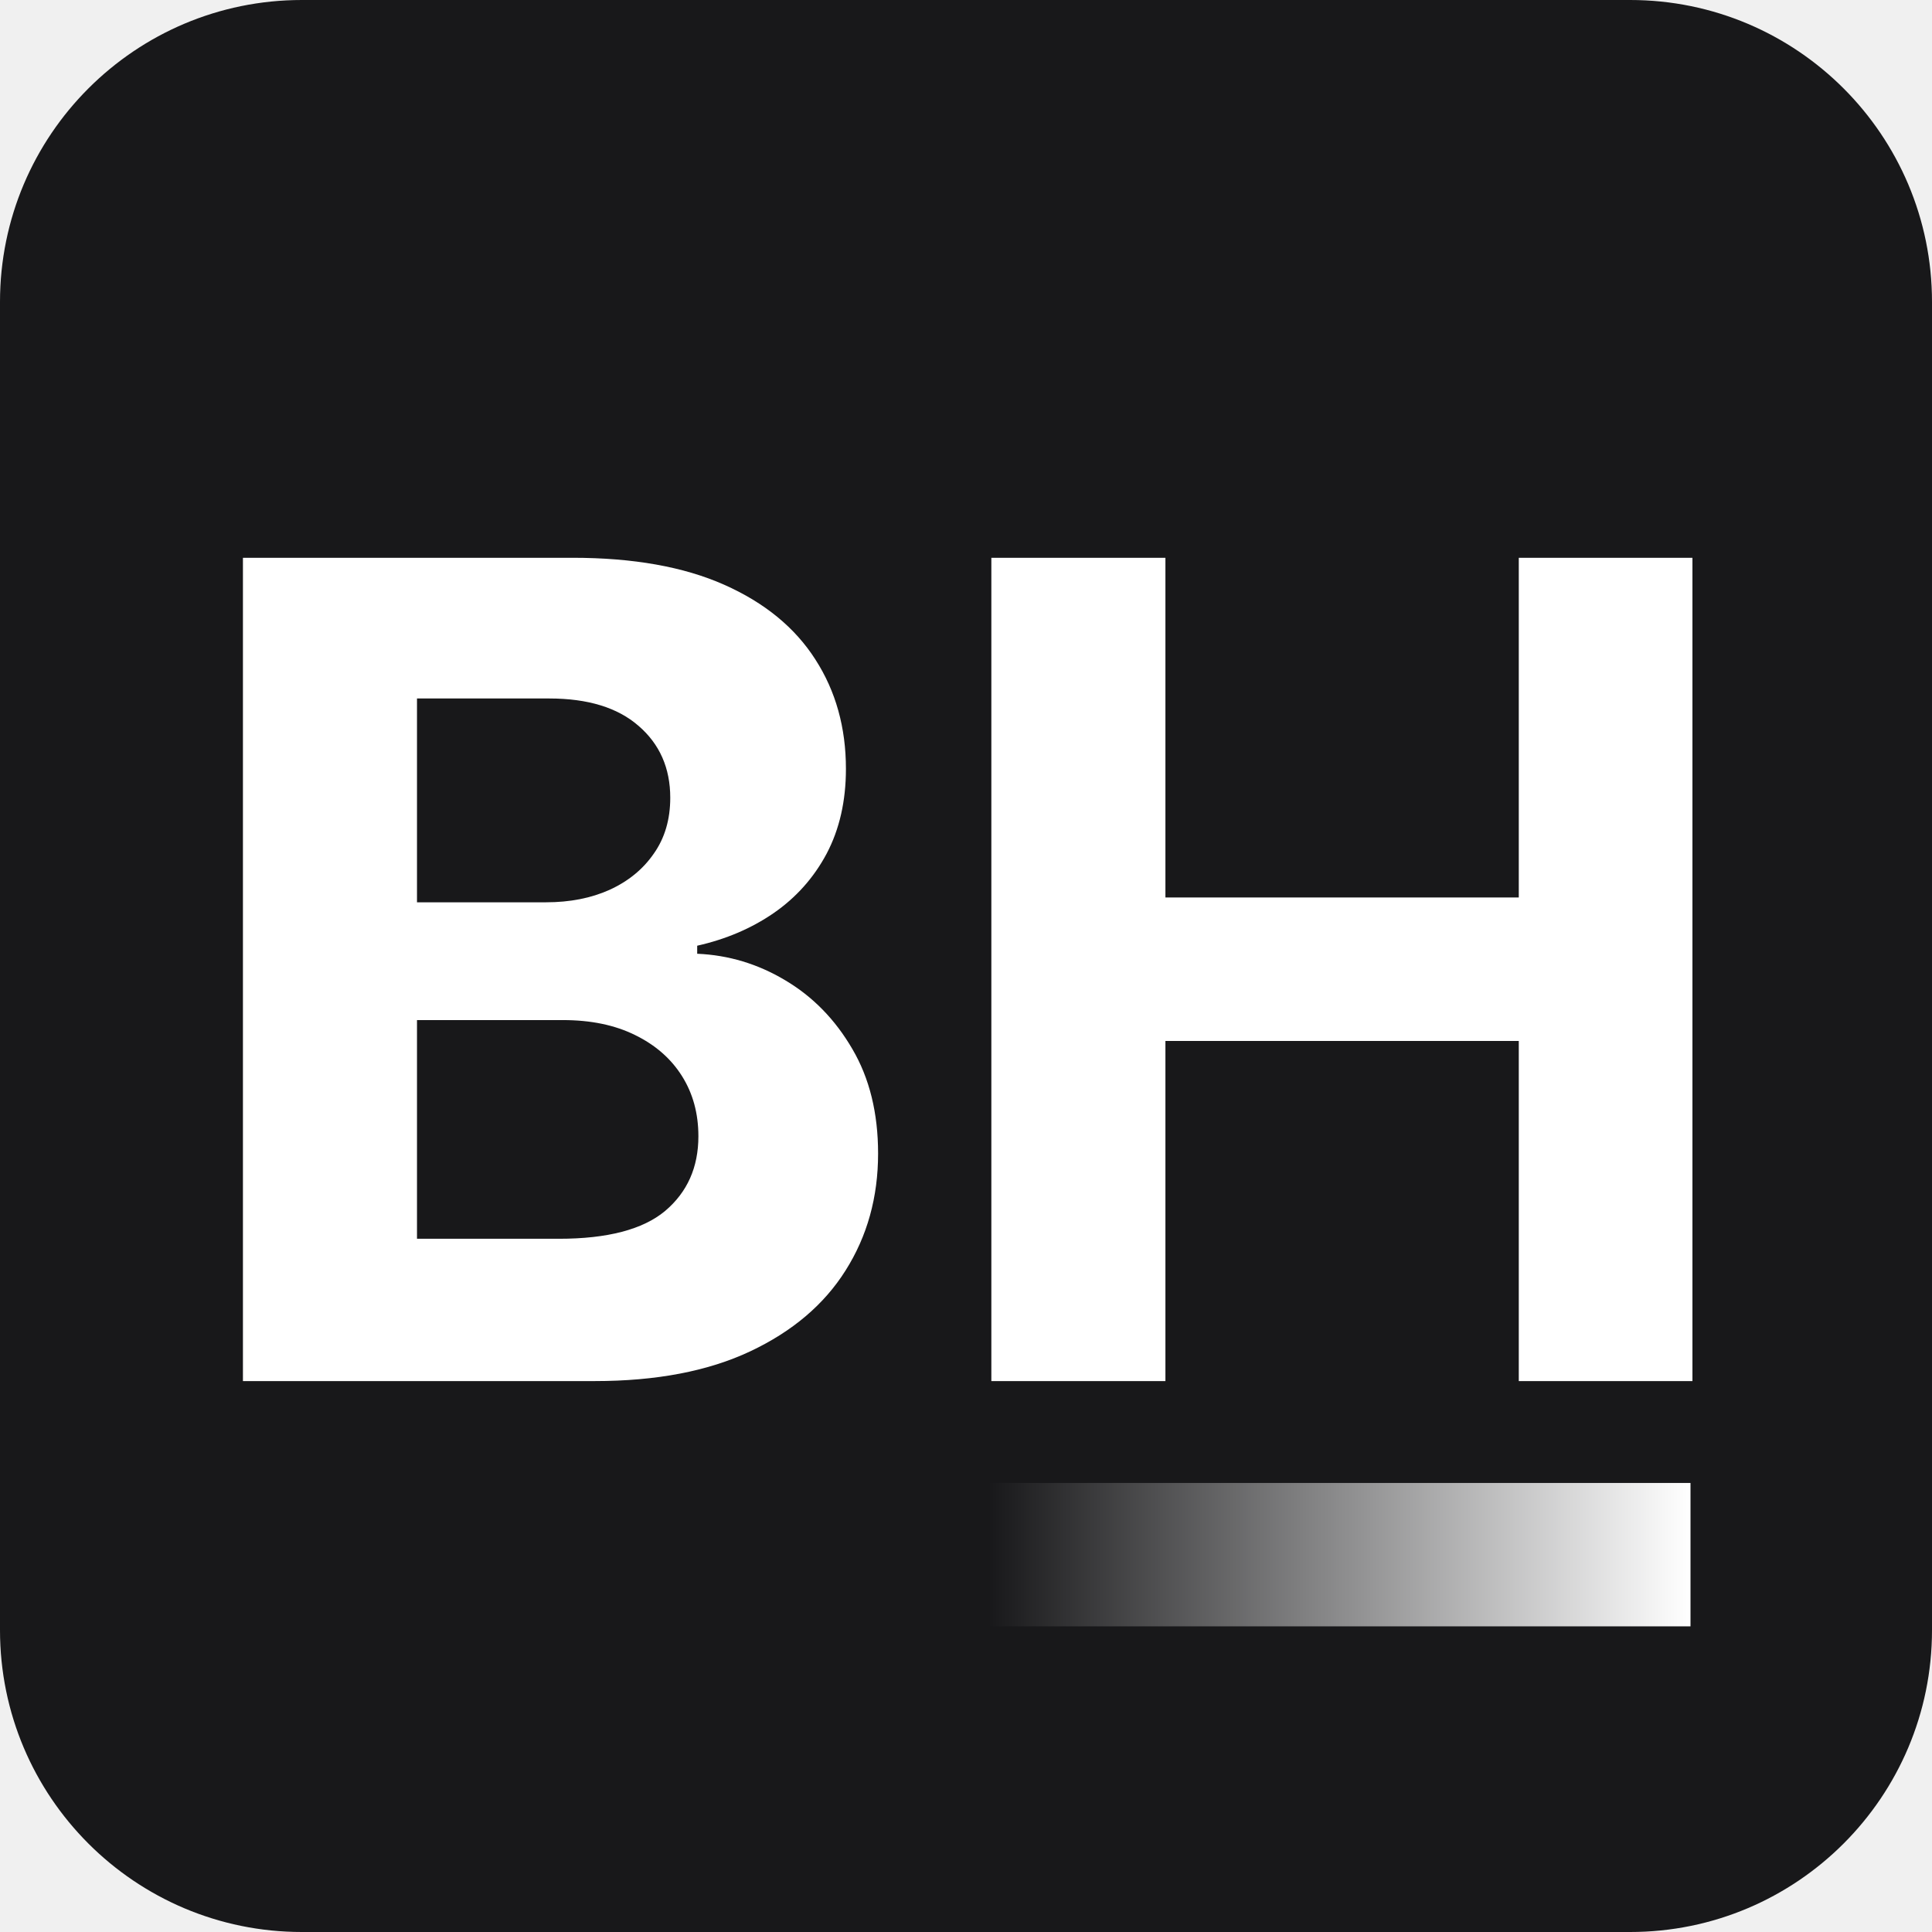
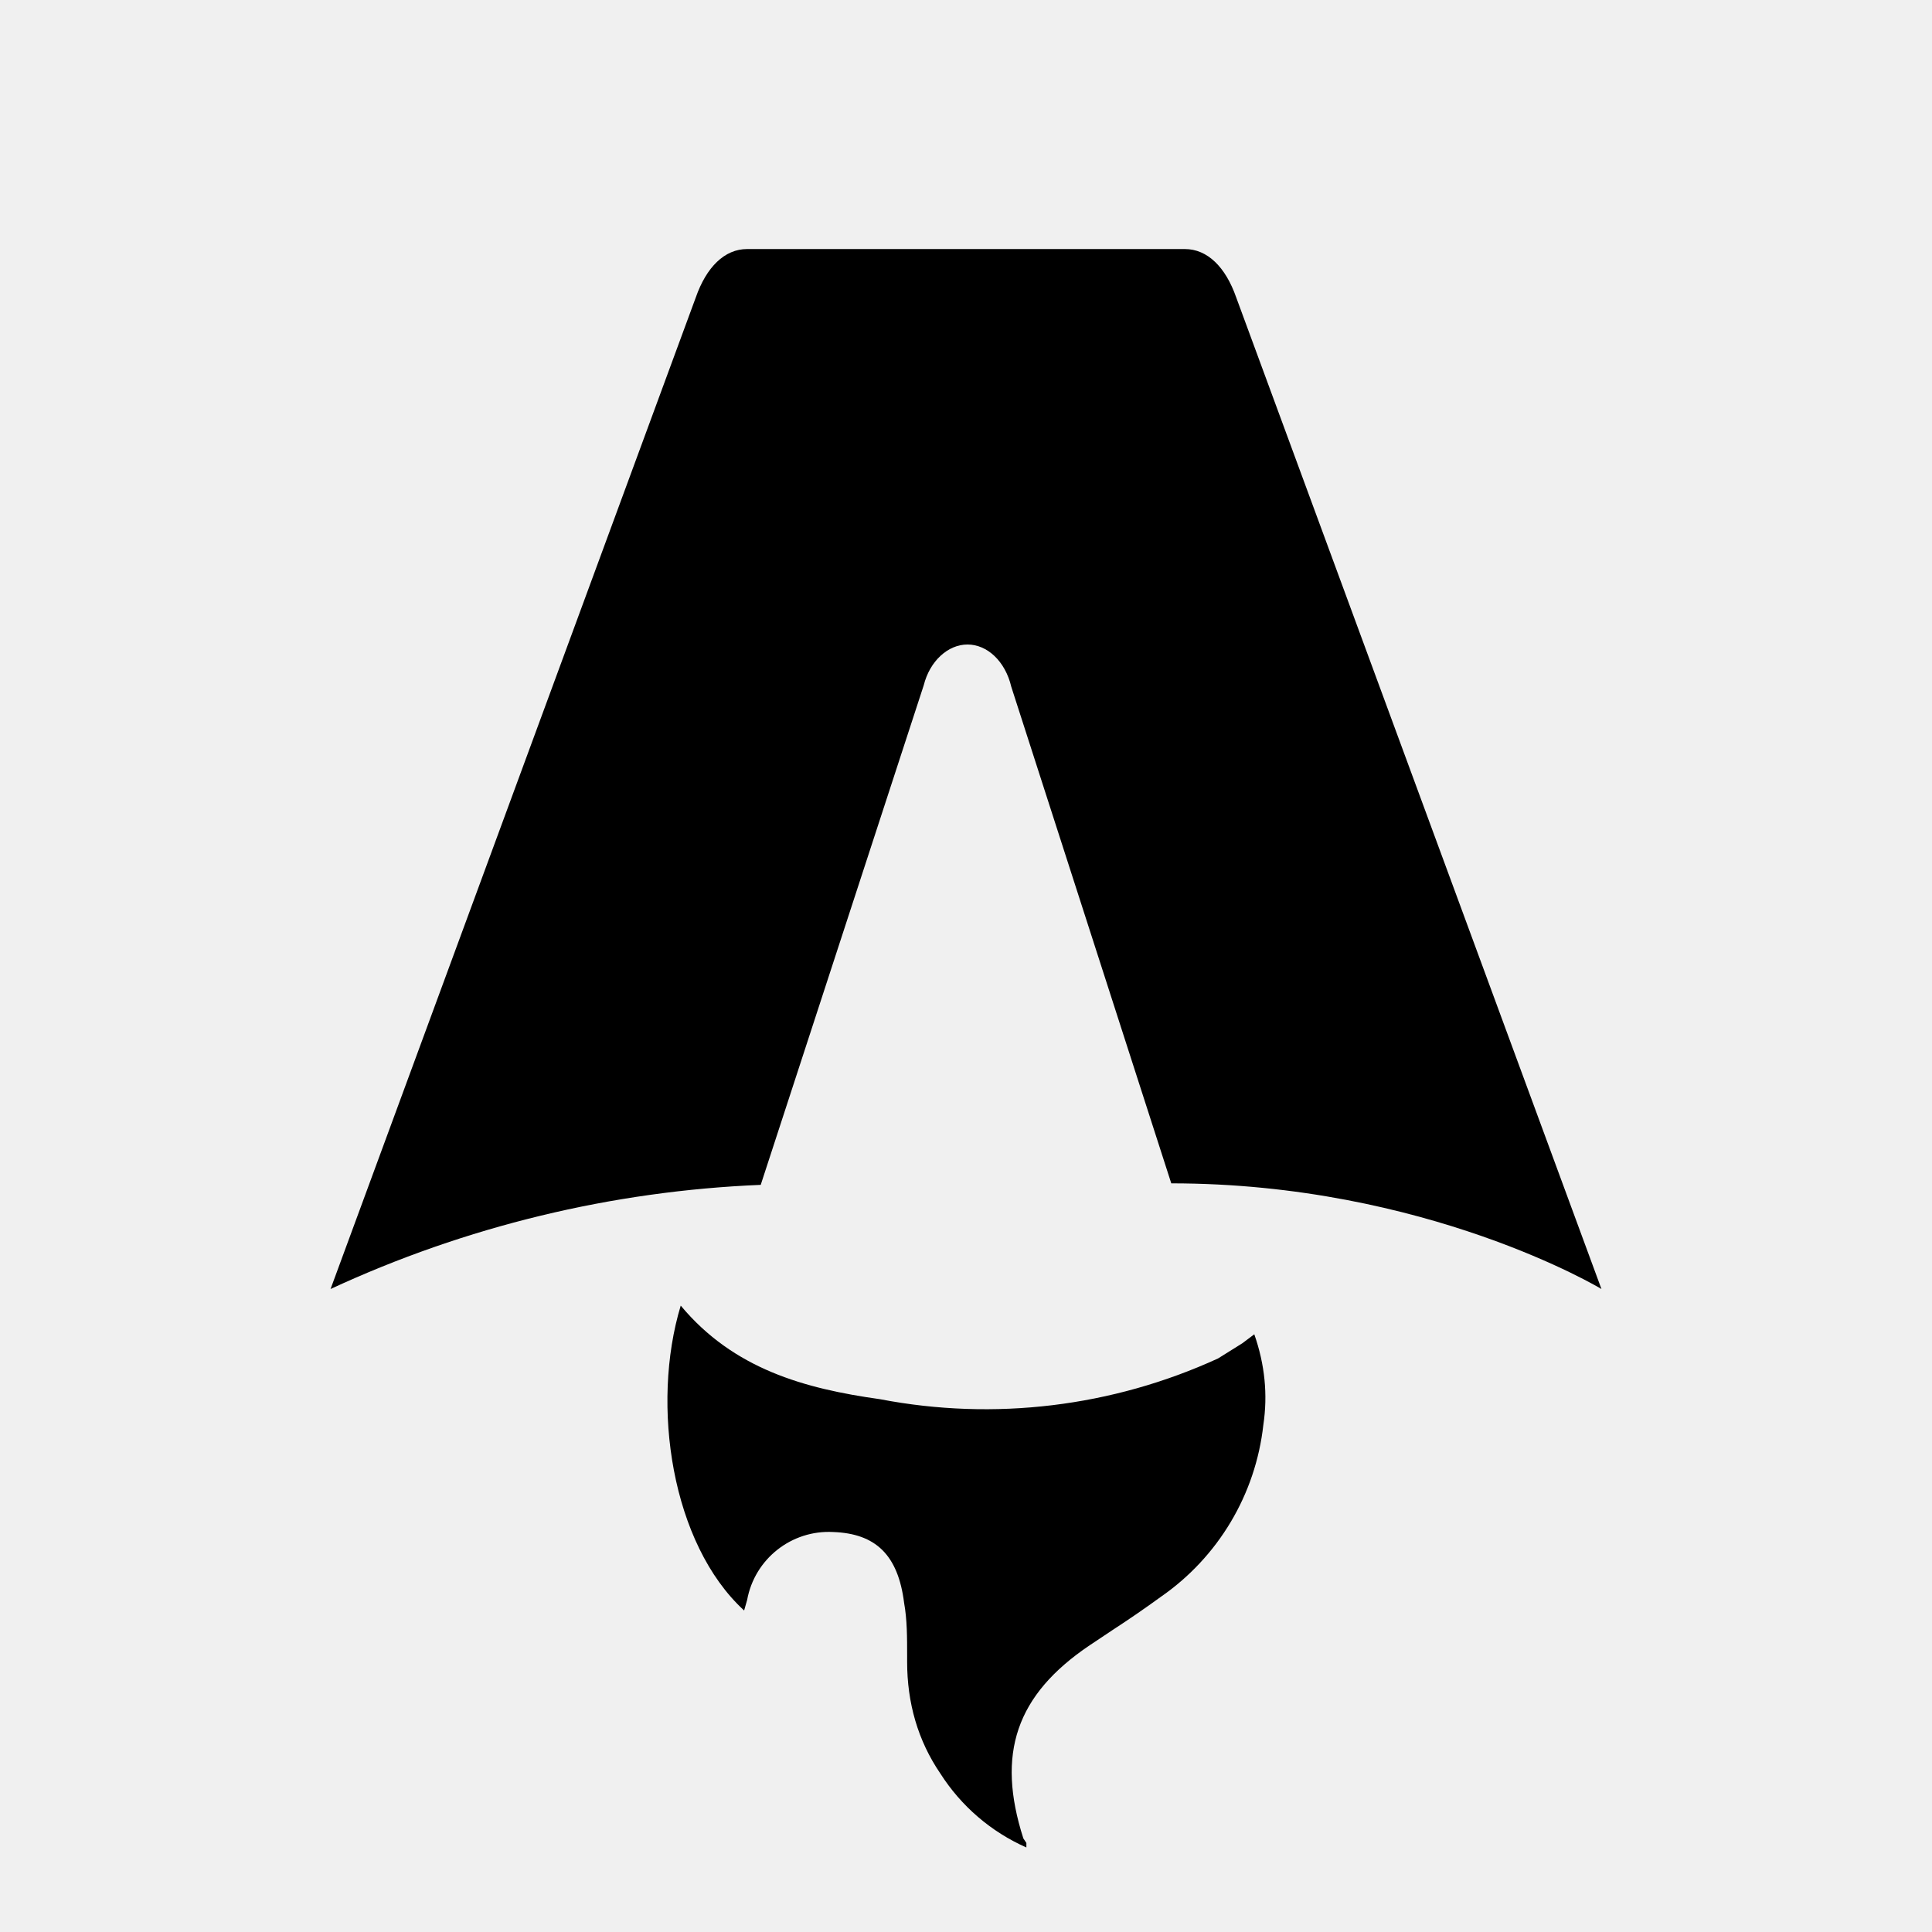
- <svg xmlns="http://www.w3.org/2000/svg" width="512" height="512" viewBox="0 0 512 512" fill="none">
-   <rect width="512" height="512" rx="80" fill="#18181A" />
-   <path d="M64.379 366V147.818H151.737C167.788 147.818 181.176 150.197 191.9 154.956C202.625 159.714 210.686 166.32 216.084 174.771C221.481 183.152 224.18 192.811 224.18 203.749C224.18 212.271 222.476 219.764 219.067 226.227C215.658 232.619 210.97 237.875 205.004 241.994C199.109 246.043 192.362 248.919 184.763 250.624V252.754C193.072 253.109 200.849 255.453 208.094 259.786C215.409 264.118 221.339 270.19 225.885 278.003C230.43 285.744 232.703 294.977 232.703 305.702C232.703 317.278 229.827 327.612 224.074 336.703C218.392 345.723 209.976 352.861 198.825 358.116C187.675 363.372 173.932 366 157.596 366H64.379ZM110.508 328.287H148.115C160.97 328.287 170.345 325.837 176.24 320.936C182.135 315.964 185.082 309.359 185.082 301.121C185.082 295.084 183.626 289.757 180.714 285.141C177.802 280.524 173.648 276.902 168.25 274.274C162.923 271.646 156.567 270.332 149.18 270.332H110.508V328.287ZM110.508 239.118H144.706C151.027 239.118 156.638 238.017 161.538 235.815C166.51 233.543 170.416 230.347 173.257 226.227C176.169 222.108 177.625 217.172 177.625 211.419C177.625 203.536 174.819 197.179 169.209 192.349C163.669 187.52 155.785 185.105 145.558 185.105H110.508V239.118ZM262.719 366V147.818H308.848V237.839H402.492V147.818H448.514V366H402.492V275.872H308.848V366H262.719Z" fill="white" />
-   <rect x="262" y="393" width="186" height="38" fill="url(#paint0_linear_301_12)" />
-   <defs>
-     <linearGradient id="paint0_linear_301_12" x1="262" y1="412" x2="448" y2="412" gradientUnits="userSpaceOnUse">
-       <stop stop-color="#18181A" />
-       <stop offset="1" stop-color="white" />
-     </linearGradient>
-   </defs>
+ <svg xmlns="http://www.w3.org/2000/svg" fill="none" viewBox="0 0 128 128">
+   <path d="M50.4 78.5a75.1 75.1 0 0 0-28.5 6.9l24.2-65.7c.7-2 1.9-3.2 3.4-3.2h29c1.5 0 2.7 1.2 3.4 3.2l24.2 65.7s-11.6-7-28.5-7L67 45.5c-.4-1.7-1.6-2.8-2.9-2.8-1.3 0-2.5 1.1-2.9 2.7L50.4 78.5Zm-1.1 28.2Zm-4.2-20.2c-2 6.6-.6 15.8 4.2 20.2a17.5 17.5 0 0 1 .2-.7 5.5 5.5 0 0 1 5.7-4.5c2.8.1 4.3 1.5 4.7 4.7.2 1.1.2 2.3.2 3.5v.4c0 2.7.7 5.2 2.2 7.4a13 13 0 0 0 5.7 4.9v-.3l-.2-.3c-1.8-5.6-.5-9.5 4.4-12.8l1.5-1a73 73 0 0 0 3.2-2.2 16 16 0 0 0 6.8-11.4c.3-2 .1-4-.6-6l-.8.6-1.6 1a37 37 0 0 1-22.4 2.7c-5-.7-9.7-2-13.2-6.2Z" />
+   <style>
+         path { fill: #000; }
+         @media (prefers-color-scheme: dark) {
+             path { fill: #FFF; }
+         }
+     </style>
</svg>
